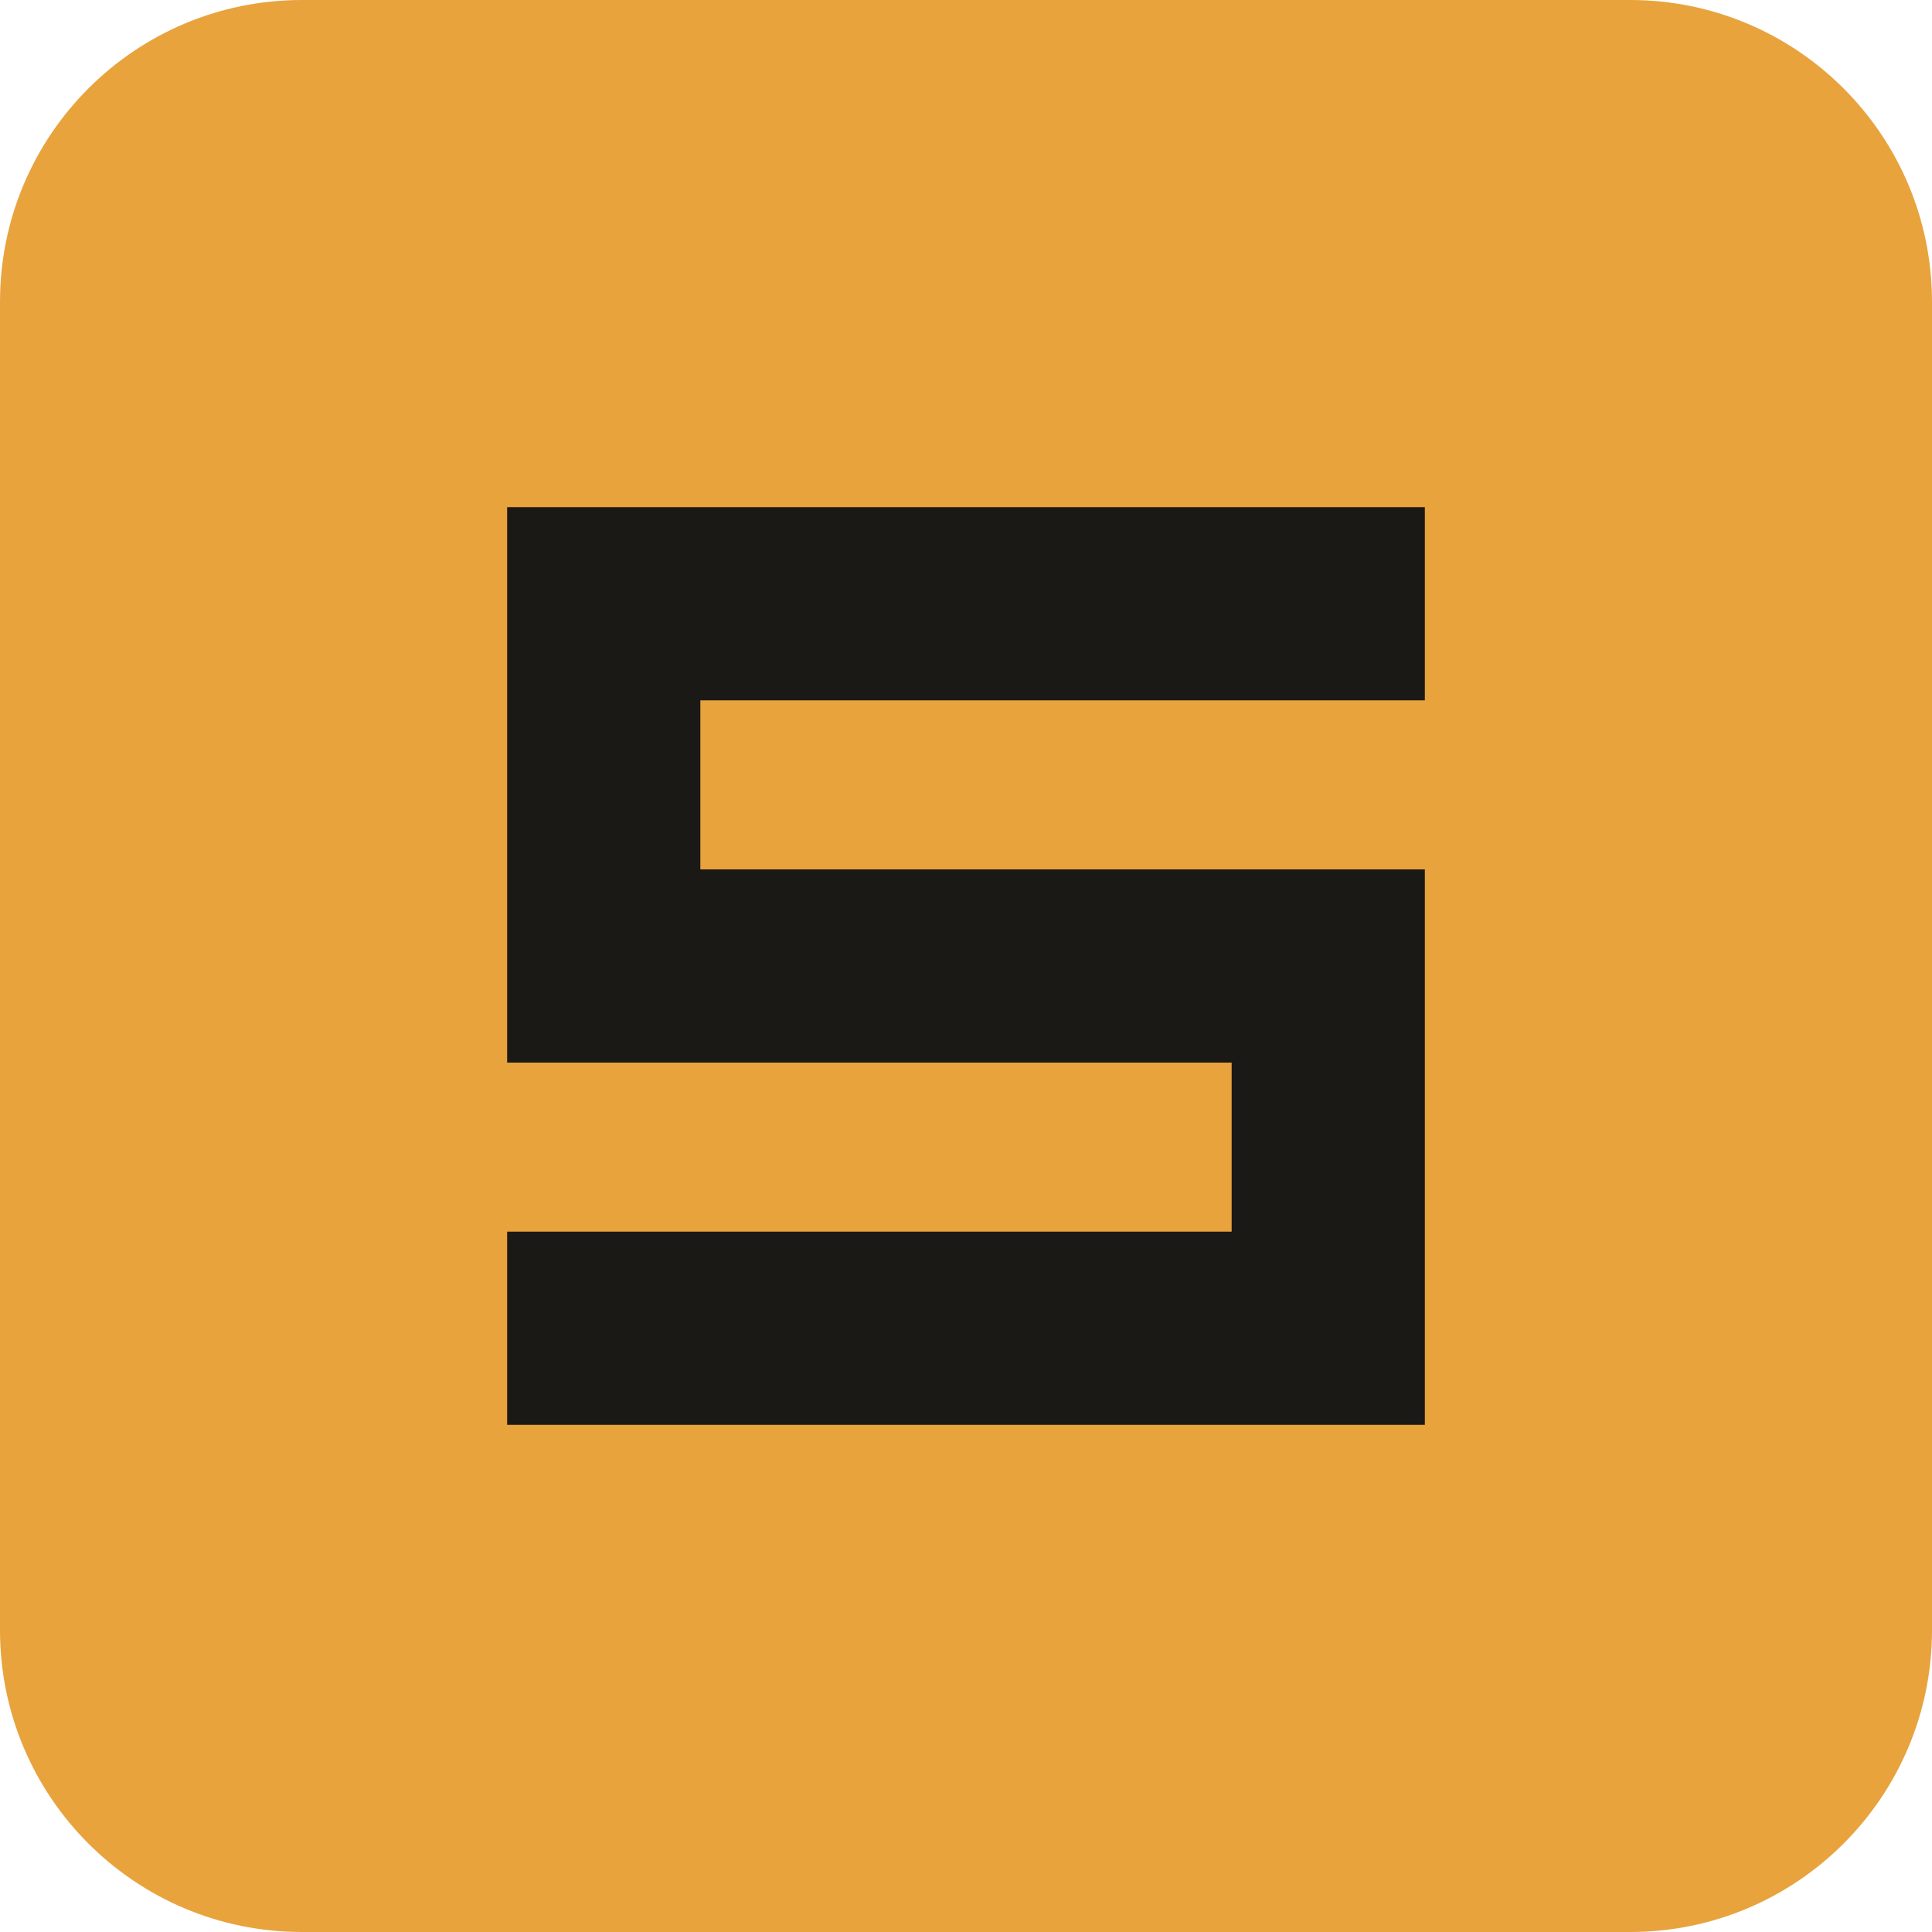
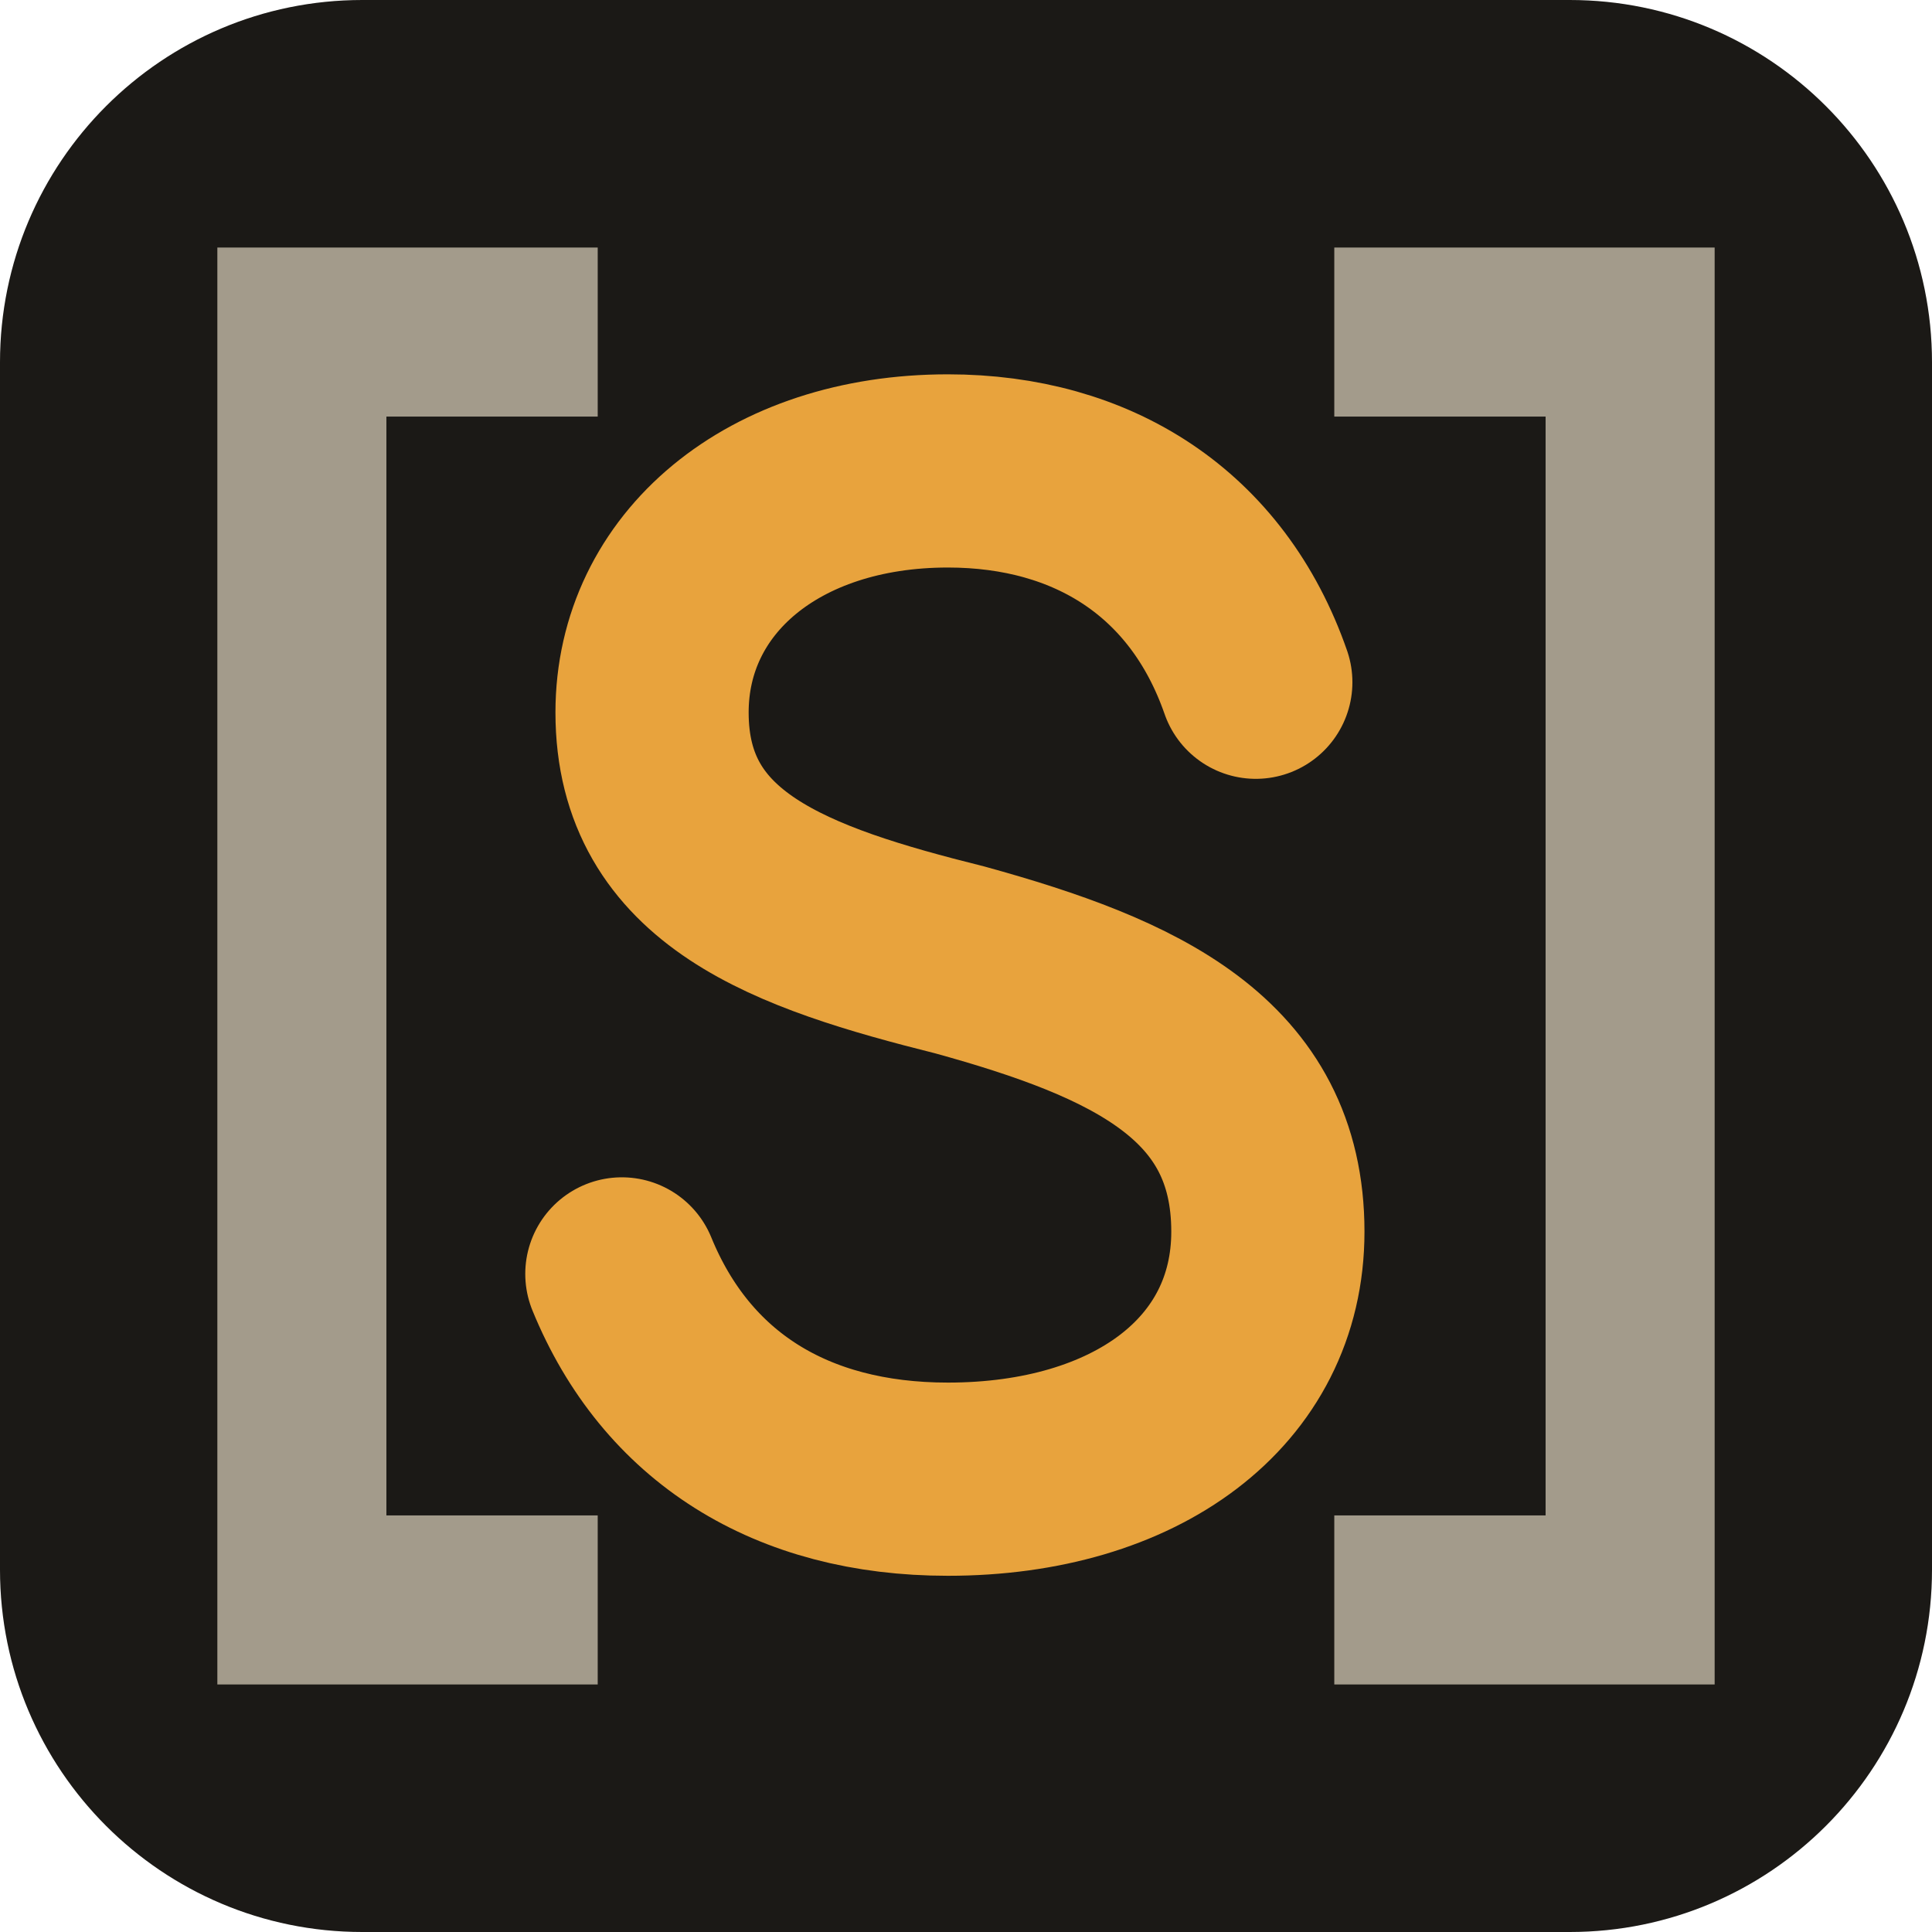
<svg xmlns="http://www.w3.org/2000/svg" viewBox="0 0 32 32">
-   <rect width="32" height="32" rx="5" fill="#e8a33d" />
-   <path d="M22 10H10v6h12v6H10" fill="none" stroke="#1b1916" stroke-width="3.2" stroke-linecap="square" stroke-linejoin="miter" />
+   <rect width="32" height="32" rx="6" fill="#1b1916" />
+   <path d="M8.5 5.5H5v21h3.5M23.5 5.5H27v21h-3.5" fill="none" stroke="#a39b8b" stroke-width="2.8" stroke-linecap="square" />
+   <path d="M20.8 11.3c-.8-2.3-2.7-3.5-5.1-3.5-2.9 0-4.9 1.7-4.9 4 0 2.6 2.3 3.4 5.1 4.1 2.9.8 5.1 1.8 5.1 4.5 0 2.5-2.2 4.1-5.3 4.1-2.6 0-4.5-1.2-5.4-3.4" fill="none" stroke="#e8a33d" stroke-width="3.2" stroke-linecap="round" />
</svg>
